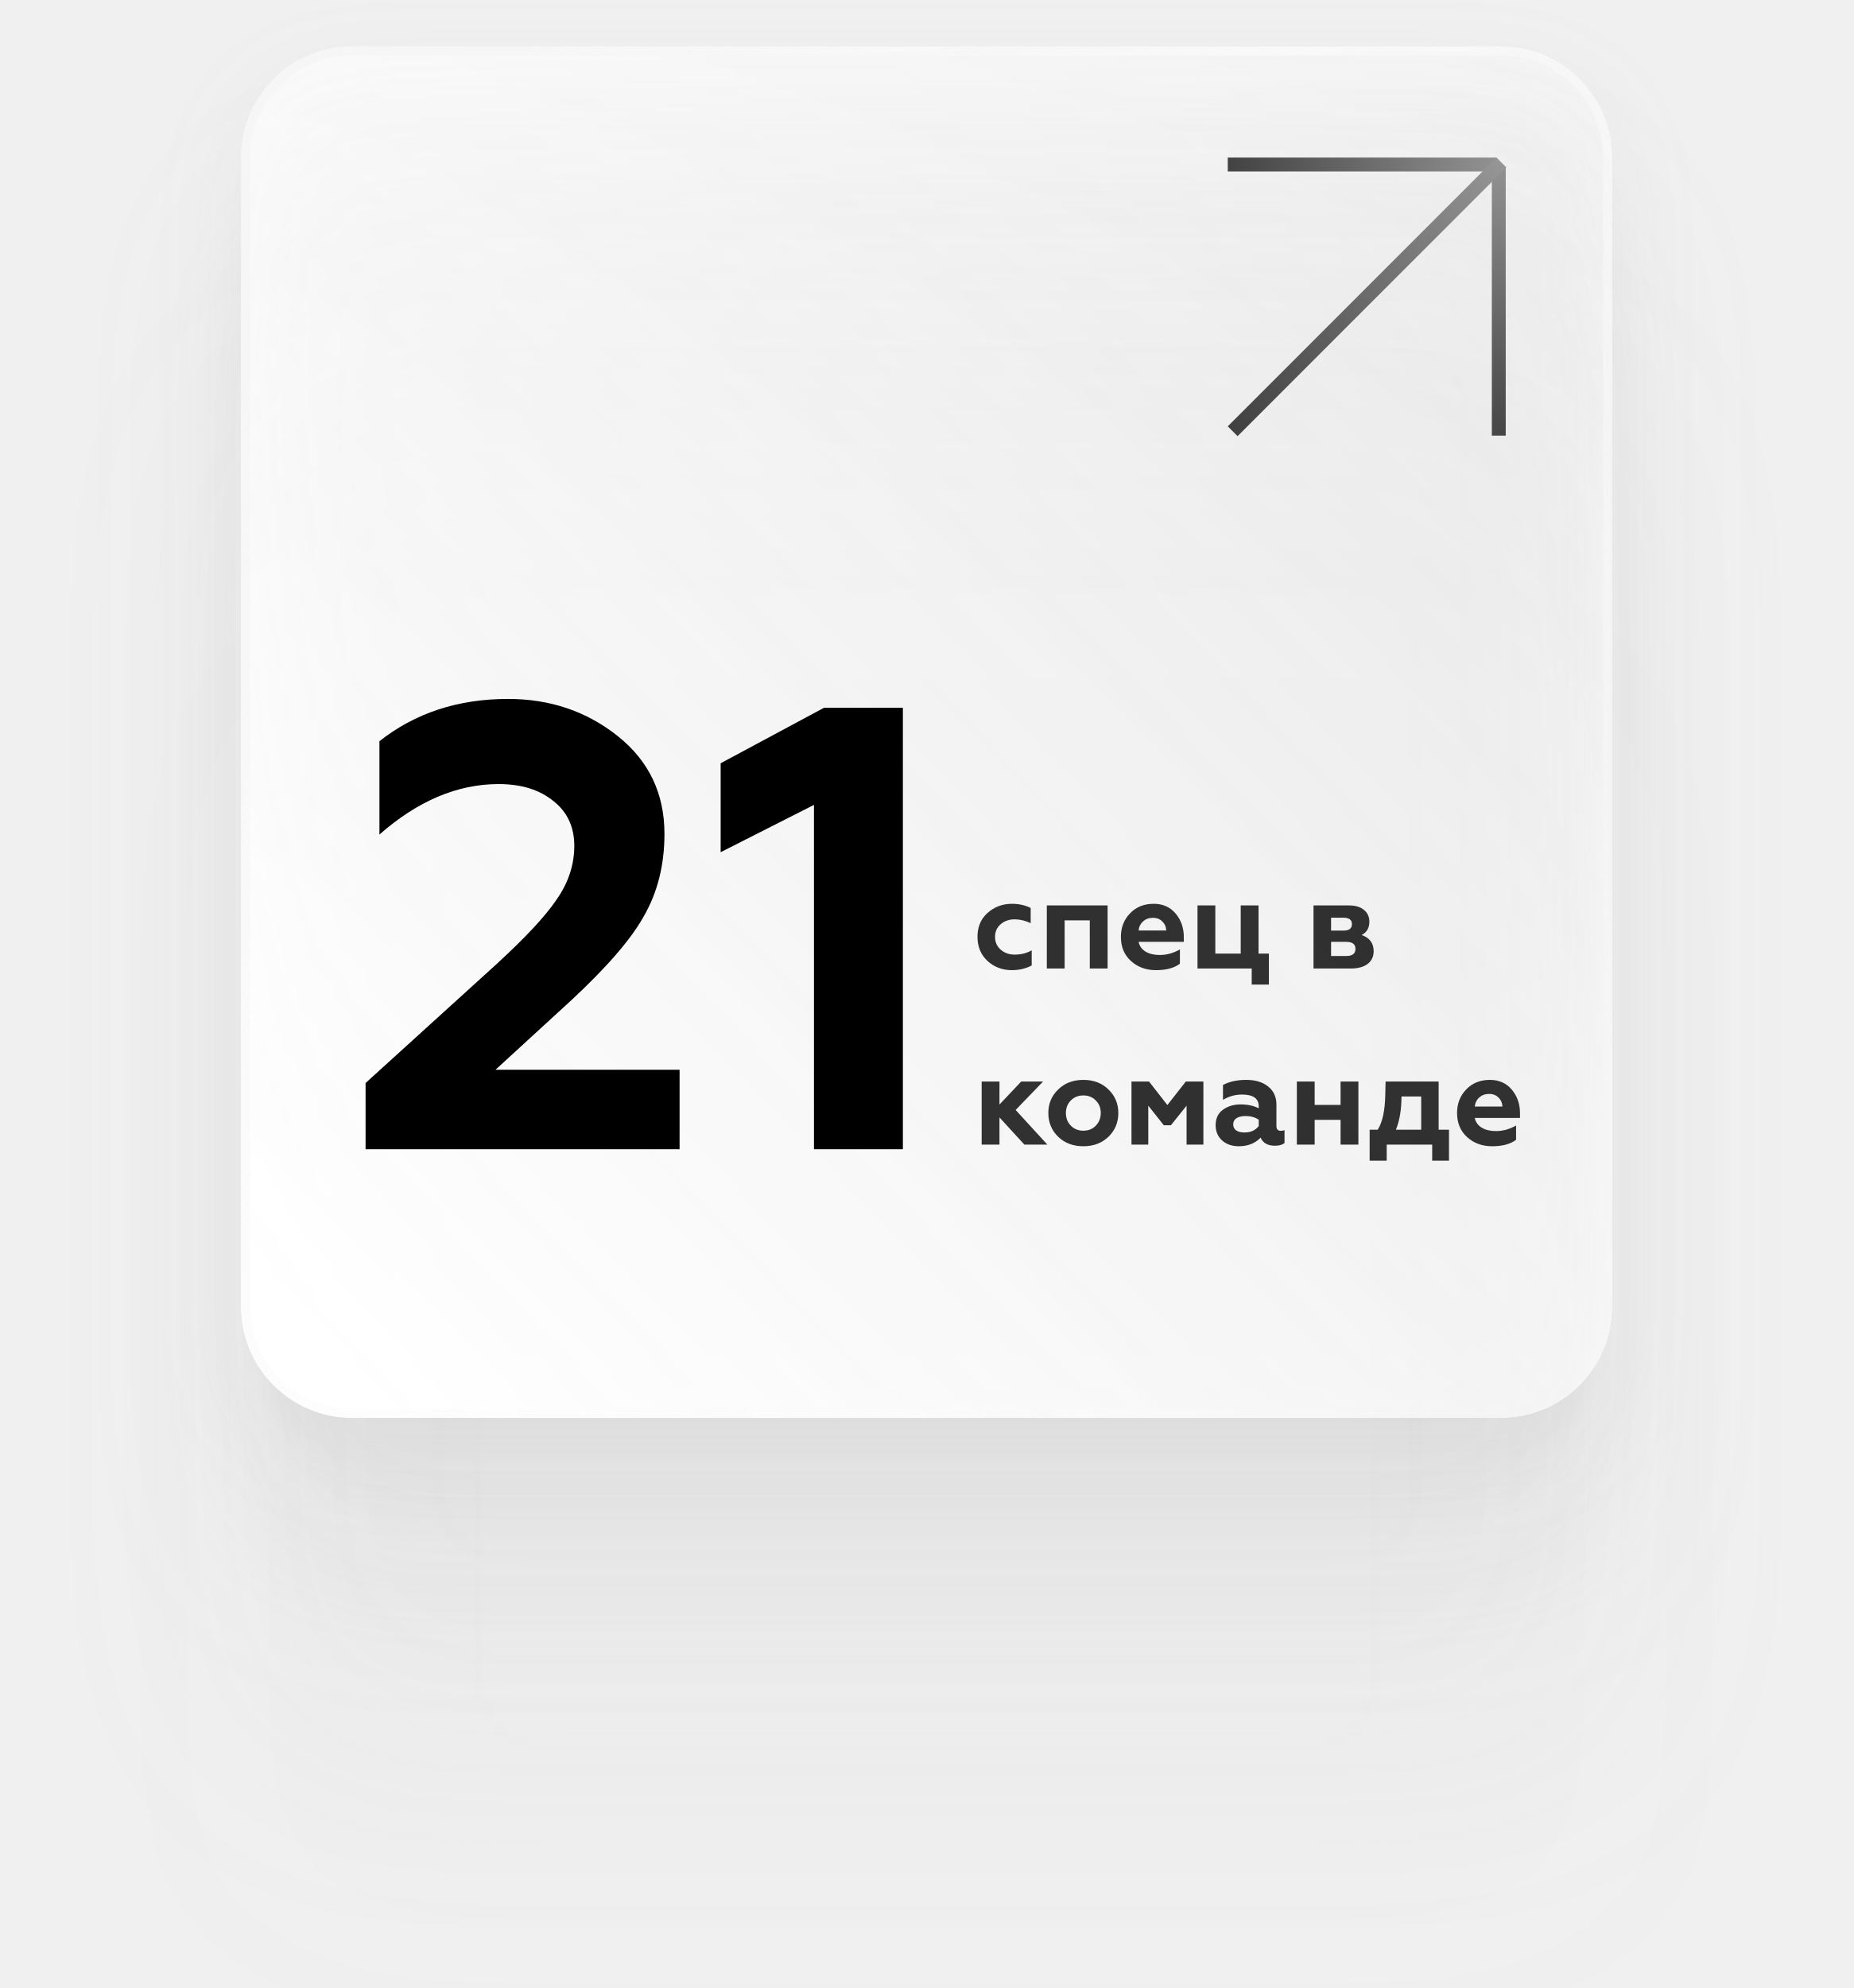
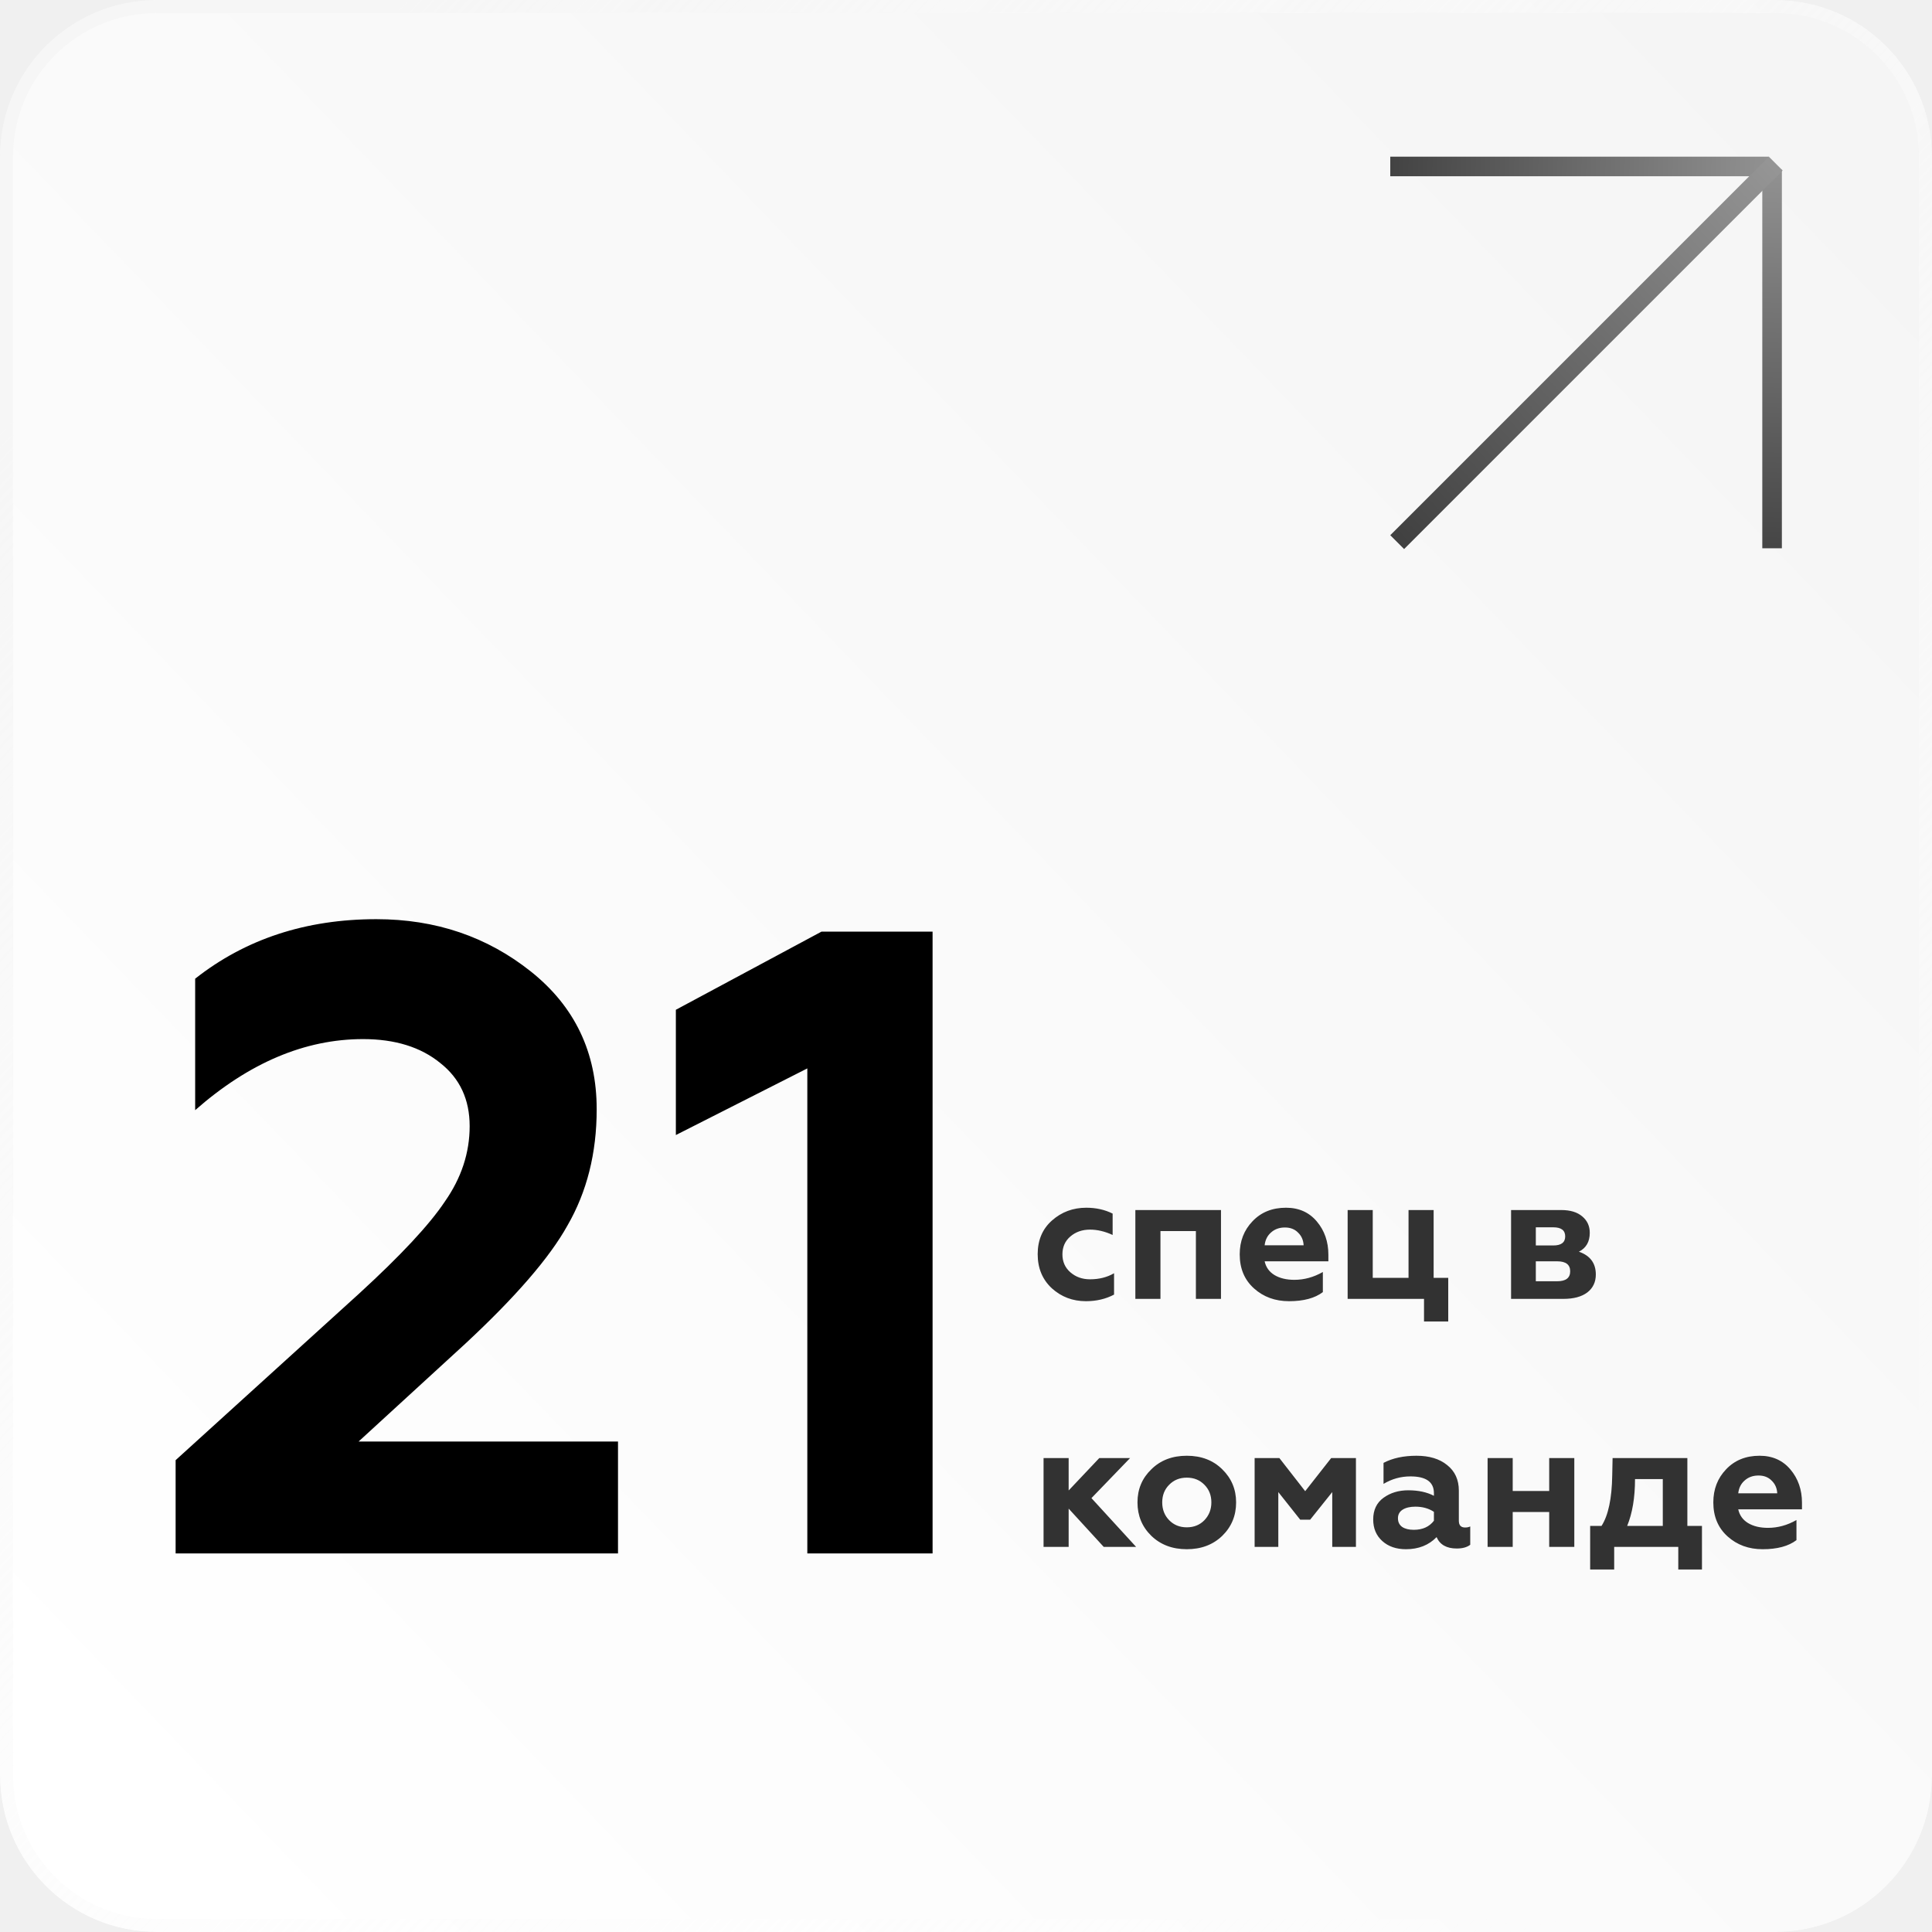
- <svg xmlns="http://www.w3.org/2000/svg" width="400" height="429" viewBox="0 0 400 429" fill="none">
-   <g filter="url(#filter0_dddd_451_73)">
-     <g clip-path="url(#clip0_451_73)">
-       <g filter="url(#filter1_b_451_73)">
-         <rect x="52" y="10" width="296" height="296" rx="24" fill="url(#paint0_linear_451_73)" />
-         <rect x="53" y="11" width="294" height="294" rx="23" stroke="url(#paint1_linear_451_73)" stroke-width="2" />
-       </g>
-       <path opacity="0.8" d="M218.374 209.355C216.356 209.355 214.619 208.7 213.164 207.391C211.709 206.045 210.982 204.299 210.982 202.154C210.982 200.008 211.709 198.289 213.164 196.998C214.637 195.689 216.392 195.034 218.429 195.034C219.92 195.034 221.265 195.334 222.466 195.934V199.208C221.284 198.662 220.129 198.389 219.001 198.389C217.801 198.389 216.792 198.744 215.974 199.453C215.174 200.144 214.773 201.053 214.773 202.181C214.773 203.308 215.183 204.227 216.001 204.936C216.819 205.645 217.819 206 219.001 206C220.402 206 221.629 205.69 222.684 205.072V208.345C221.411 209.018 219.974 209.355 218.374 209.355ZM229.793 209H225.947V195.389H239.067V209H235.221V198.608H229.793V209ZM249.491 209.355C247.363 209.355 245.572 208.7 244.117 207.391C242.662 206.081 241.935 204.345 241.935 202.181C241.935 200.162 242.589 198.471 243.899 197.107C245.208 195.725 246.917 195.034 249.027 195.034C250.991 195.034 252.564 195.734 253.746 197.135C254.928 198.535 255.519 200.235 255.519 202.235V203.245H245.754C245.954 204.154 246.454 204.854 247.254 205.345C248.072 205.836 249.09 206.081 250.309 206.081C251.818 206.081 253.273 205.681 254.673 204.881V207.963C253.455 208.891 251.727 209.355 249.491 209.355ZM245.754 200.79H251.727C251.691 200.008 251.409 199.362 250.882 198.853C250.372 198.326 249.7 198.062 248.863 198.062C248.008 198.062 247.299 198.317 246.736 198.826C246.172 199.317 245.845 199.971 245.754 200.79ZM273.883 212.464H270.173V209H258.471V195.389H262.317V205.781H267.8V195.389H271.646V205.781H273.883V212.464ZM291.53 209H283.511V195.389H291.203C292.585 195.389 293.658 195.716 294.421 196.371C295.185 197.007 295.567 197.844 295.567 198.88C295.567 200.244 295.012 201.208 293.903 201.772C295.631 202.372 296.494 203.536 296.494 205.263C296.494 206.427 296.058 207.345 295.185 208.018C294.312 208.673 293.094 209 291.53 209ZM287.302 203.245V206.3H290.575C291.903 206.3 292.566 205.79 292.566 204.772C292.566 203.754 291.903 203.245 290.575 203.245H287.302ZM287.302 198.035V200.817H289.975C291.194 200.817 291.803 200.353 291.803 199.426C291.803 198.498 291.194 198.035 289.975 198.035H287.302ZM215.728 247H211.882V233.389H215.728V238.353L220.42 233.389H225.139L219.22 239.526L226.066 247H221.102L215.728 241.135V247ZM230.063 240.181C230.063 241.272 230.418 242.181 231.127 242.908C231.836 243.636 232.737 244 233.828 244C234.919 244 235.819 243.636 236.528 242.908C237.237 242.163 237.592 241.254 237.592 240.181C237.592 239.09 237.237 238.19 236.528 237.48C235.819 236.753 234.919 236.389 233.828 236.389C232.737 236.389 231.836 236.753 231.127 237.48C230.418 238.19 230.063 239.09 230.063 240.181ZM226.272 240.181C226.272 238.162 226.981 236.471 228.4 235.107C229.8 233.725 231.609 233.034 233.828 233.034C236.046 233.034 237.856 233.725 239.256 235.107C240.674 236.489 241.383 238.18 241.383 240.181C241.383 242.217 240.674 243.927 239.256 245.309C237.837 246.673 236.028 247.355 233.828 247.355C231.627 247.355 229.818 246.673 228.4 245.309C226.981 243.927 226.272 242.217 226.272 240.181ZM247.848 247H244.22V233.389H248.012L251.967 238.462L255.949 233.389H259.741V247H256.113V238.599L252.731 242.827H251.203L247.848 238.599V247ZM276.462 244.027C276.79 244.027 277.053 243.972 277.253 243.863V246.673C276.762 247.055 276.071 247.245 275.18 247.245C273.635 247.245 272.607 246.664 272.098 245.5C270.898 246.736 269.334 247.355 267.406 247.355C265.915 247.355 264.706 246.936 263.778 246.1C262.851 245.263 262.387 244.163 262.387 242.799C262.387 241.345 262.915 240.235 263.969 239.472C265.024 238.708 266.288 238.326 267.761 238.326C269.307 238.326 270.616 238.608 271.689 239.172V238.762C271.689 237.053 270.489 236.198 268.088 236.198C266.615 236.198 265.242 236.58 263.969 237.344V234.125C265.351 233.398 267.034 233.034 269.016 233.034C270.98 233.034 272.543 233.507 273.707 234.453C274.907 235.398 275.508 236.708 275.508 238.381V242.99C275.508 243.681 275.826 244.027 276.462 244.027ZM271.689 242.99V241.626C270.889 241.099 269.943 240.835 268.852 240.835C268.034 240.835 267.379 240.99 266.888 241.299C266.415 241.608 266.179 242.045 266.179 242.608C266.179 243.19 266.397 243.636 266.834 243.945C267.27 244.236 267.861 244.381 268.607 244.381C269.952 244.381 270.98 243.918 271.689 242.99ZM283.761 247H279.914V233.389H283.761V238.435H289.352V233.389H293.198V247H289.352V241.654H283.761V247ZM299.308 250.464H295.626V243.781H297.372C298.408 242.163 298.954 239.581 299.008 236.035L299.063 233.389H310.519V243.781H312.756V250.464H309.128V247H299.308V250.464ZM301.3 243.781H306.755V236.608H302.5C302.5 239.426 302.1 241.817 301.3 243.781ZM322.051 247.355C319.924 247.355 318.133 246.7 316.678 245.391C315.223 244.081 314.496 242.345 314.496 240.181C314.496 238.162 315.15 236.471 316.46 235.107C317.769 233.725 319.478 233.034 321.588 233.034C323.552 233.034 325.124 233.734 326.306 235.135C327.488 236.535 328.079 238.235 328.079 240.235V241.245H318.314C318.514 242.154 319.014 242.854 319.815 243.345C320.633 243.836 321.651 244.081 322.87 244.081C324.379 244.081 325.834 243.681 327.234 242.881V245.963C326.016 246.891 324.288 247.355 322.051 247.355ZM318.314 238.79H324.288C324.252 238.008 323.97 237.362 323.442 236.853C322.933 236.326 322.26 236.062 321.424 236.062C320.569 236.062 319.86 236.317 319.296 236.826C318.733 237.317 318.405 237.971 318.314 238.79Z" fill="black" />
-       <line x1="265" y1="35.5" x2="323" y2="35.5" stroke="url(#paint2_linear_451_73)" stroke-width="3" />
-       <line x1="323.5" y1="36" x2="323.5" y2="94" stroke="url(#paint3_linear_451_73)" stroke-width="3" />
-       <line x1="324.061" y1="35.061" x2="266.061" y2="93.061" stroke="url(#paint4_linear_451_73)" stroke-width="3" />
-       <path d="M146.684 248H78.907V233.71L106.943 208.259C113.385 202.362 117.786 197.644 120.145 194.105C122.686 190.476 123.956 186.62 123.956 182.537C123.956 178.454 122.459 175.233 119.465 172.874C116.47 170.424 112.523 169.199 107.624 169.199C98.732 169.199 90.158 172.828 81.901 180.087V159.944C89.614 153.865 98.868 150.826 109.665 150.826C118.739 150.826 126.632 153.502 133.347 158.855C140.061 164.209 143.418 171.24 143.418 179.951C143.418 186.665 141.921 192.608 138.927 197.78C136.205 202.679 130.988 208.713 123.275 215.881L106.943 230.852H146.684V248ZM194.88 248H175.69V173.69L155.548 183.898V164.708L177.868 152.731H194.88V248Z" fill="black" />
+ <svg xmlns="http://www.w3.org/2000/svg" width="296" height="296" viewBox="0 0 296 296" fill="none">
+   <g clip-path="url(#clip0_451_73)">
+     <g filter="url(#filter0_b_451_73)">
+       <rect width="296" height="296" rx="24" fill="url(#paint0_linear_451_73)" />
+       <rect x="1" y="1" width="294" height="294" rx="23" stroke="url(#paint1_linear_451_73)" stroke-width="2" />
    </g>
+     <path opacity="0.8" d="M166.374 199.355C164.356 199.355 162.619 198.7 161.164 197.391C159.709 196.045 158.982 194.299 158.982 192.154C158.982 190.008 159.709 188.289 161.164 186.998C162.637 185.689 164.392 185.034 166.429 185.034C167.92 185.034 169.265 185.334 170.466 185.934V189.208C169.284 188.662 168.129 188.389 167.001 188.389C165.801 188.389 164.792 188.744 163.974 189.453C163.174 190.144 162.773 191.053 162.773 192.181C162.773 193.308 163.183 194.227 164.001 194.936C164.819 195.645 165.819 196 167.001 196C168.402 196 169.629 195.69 170.684 195.072V198.345C169.411 199.018 167.974 199.355 166.374 199.355ZM177.793 199H173.947V185.389H187.067V199H183.221V188.608H177.793V199ZM197.491 199.355C195.363 199.355 193.572 198.7 192.117 197.391C190.662 196.081 189.935 194.345 189.935 192.181C189.935 190.162 190.589 188.471 191.899 187.107C193.208 185.725 194.917 185.034 197.027 185.034C198.991 185.034 200.564 185.734 201.746 187.135C202.928 188.535 203.519 190.235 203.519 192.235V193.245H193.754C193.954 194.154 194.454 194.854 195.254 195.345C196.072 195.836 197.09 196.081 198.309 196.081C199.818 196.081 201.273 195.681 202.673 194.881V197.963C201.455 198.891 199.727 199.355 197.491 199.355ZM193.754 190.79H199.727C199.691 190.008 199.409 189.362 198.882 188.853C198.372 188.326 197.7 188.062 196.863 188.062C196.008 188.062 195.299 188.317 194.736 188.826C194.172 189.317 193.845 189.971 193.754 190.79ZM221.883 202.464H218.173V199H206.471V185.389H210.317V195.781H215.8V185.389H219.646V195.781H221.883V202.464ZM239.53 199H231.511V185.389H239.203C240.585 185.389 241.658 185.716 242.421 186.371C243.185 187.007 243.567 187.844 243.567 188.88C243.567 190.244 243.012 191.208 241.903 191.772C243.631 192.372 244.494 193.536 244.494 195.263C244.494 196.427 244.058 197.345 243.185 198.018C242.312 198.673 241.094 199 239.53 199ZM235.302 193.245V196.3H238.575C239.903 196.3 240.566 195.79 240.566 194.772C240.566 193.754 239.903 193.245 238.575 193.245H235.302ZM235.302 188.035V190.817H237.975C239.194 190.817 239.803 190.353 239.803 189.426C239.803 188.498 239.194 188.035 237.975 188.035H235.302ZM163.728 237H159.882V223.389H163.728V228.353L168.42 223.389H173.139L167.22 229.526L174.066 237H169.102L163.728 231.135V237ZM178.063 230.181C178.063 231.272 178.418 232.181 179.127 232.908C179.836 233.636 180.737 234 181.828 234C182.919 234 183.819 233.636 184.528 232.908C185.237 232.163 185.592 231.254 185.592 230.181C185.592 229.09 185.237 228.19 184.528 227.48C183.819 226.753 182.919 226.389 181.828 226.389C180.737 226.389 179.836 226.753 179.127 227.48C178.418 228.19 178.063 229.09 178.063 230.181ZM174.272 230.181C174.272 228.162 174.981 226.471 176.4 225.107C177.8 223.725 179.609 223.034 181.828 223.034C184.046 223.034 185.856 223.725 187.256 225.107C188.674 226.489 189.383 228.18 189.383 230.181C189.383 232.217 188.674 233.927 187.256 235.309C185.837 236.673 184.028 237.355 181.828 237.355C179.627 237.355 177.818 236.673 176.4 235.309C174.981 233.927 174.272 232.217 174.272 230.181ZM195.848 237H192.22V223.389H196.012L199.967 228.462L203.949 223.389H207.741V237H204.113V228.599L200.731 232.827H199.203L195.848 228.599V237ZM224.462 234.027C224.79 234.027 225.053 233.972 225.253 233.863V236.673C224.762 237.055 224.071 237.245 223.18 237.245C221.635 237.245 220.607 236.664 220.098 235.5C218.898 236.736 217.334 237.355 215.406 237.355C213.915 237.355 212.706 236.936 211.778 236.1C210.851 235.263 210.387 234.163 210.387 232.799C210.387 231.345 210.915 230.235 211.969 229.472C213.024 228.708 214.288 228.326 215.761 228.326C217.307 228.326 218.616 228.608 219.689 229.172V228.762C219.689 227.053 218.489 226.198 216.088 226.198C214.615 226.198 213.242 226.58 211.969 227.344V224.125C213.351 223.398 215.034 223.034 217.016 223.034C218.98 223.034 220.543 223.507 221.707 224.453C222.907 225.398 223.508 226.708 223.508 228.381V232.99C223.508 233.681 223.826 234.027 224.462 234.027ZM219.689 232.99V231.626C218.889 231.099 217.943 230.835 216.852 230.835C216.034 230.835 215.379 230.99 214.888 231.299C214.415 231.608 214.179 232.045 214.179 232.608C214.179 233.19 214.397 233.636 214.834 233.945C215.27 234.236 215.861 234.381 216.607 234.381C217.952 234.381 218.98 233.918 219.689 232.99ZM231.761 237H227.914V223.389H231.761V228.435H237.352V223.389H241.198V237H237.352V231.654H231.761V237ZM247.308 240.464H243.626V233.781H245.372C246.408 232.163 246.954 229.581 247.008 226.035L247.063 223.389H258.519V233.781H260.756V240.464H257.128V237H247.308V240.464ZM249.3 233.781H254.755V226.608H250.5C250.5 229.426 250.1 231.817 249.3 233.781ZM270.051 237.355C267.924 237.355 266.133 236.7 264.678 235.391C263.223 234.081 262.496 232.345 262.496 230.181C262.496 228.162 263.15 226.471 264.46 225.107C265.769 223.725 267.478 223.034 269.588 223.034C271.552 223.034 273.124 223.734 274.306 225.135C275.488 226.535 276.079 228.235 276.079 230.235V231.245H266.314C266.514 232.154 267.014 232.854 267.815 233.345C268.633 233.836 269.651 234.081 270.87 234.081C272.379 234.081 273.834 233.681 275.234 232.881V235.963C274.016 236.891 272.288 237.355 270.051 237.355ZM266.314 228.79H272.288C272.252 228.008 271.97 227.362 271.442 226.853C270.933 226.326 270.26 226.062 269.424 226.062C268.569 226.062 267.86 226.317 267.296 226.826C266.733 227.317 266.405 227.971 266.314 228.79Z" fill="black" />
+     <line x1="213" y1="25.5" x2="271" y2="25.5" stroke="url(#paint2_linear_451_73)" stroke-width="3" />
+     <line x1="271.5" y1="26" x2="271.5" y2="84" stroke="url(#paint3_linear_451_73)" stroke-width="3" />
+     <line x1="272.061" y1="25.061" x2="214.061" y2="83.061" stroke="url(#paint4_linear_451_73)" stroke-width="3" />
+     <path d="M94.684 238H26.907V223.71L54.943 198.259C61.386 192.362 65.786 187.644 68.145 184.105C70.686 180.476 71.956 176.62 71.956 172.537C71.956 168.454 70.459 165.233 67.465 162.874C64.47 160.424 60.523 159.199 55.624 159.199C46.732 159.199 38.158 162.828 29.901 170.087V149.944C37.614 143.865 46.868 140.826 57.665 140.826C66.739 140.826 74.632 143.502 81.347 148.855C88.061 154.209 91.418 161.24 91.418 169.951C91.418 176.665 89.921 182.608 86.927 187.78C84.205 192.679 78.987 198.713 71.275 205.881L54.943 220.852H94.684V238ZM142.88 238H123.69V163.69L103.548 173.898V154.708L125.868 142.731H142.88V238Z" fill="black" />
  </g>
  <defs>
-     <filter id="filter0_dddd_451_73" x="0" y="0" width="400" height="488" filterUnits="userSpaceOnUse" color-interpolation-filters="sRGB">
-       <feFlood flood-opacity="0" result="BackgroundImageFix" />
-       <feColorMatrix in="SourceAlpha" type="matrix" values="0 0 0 0 0 0 0 0 0 0 0 0 0 0 0 0 0 0 127 0" result="hardAlpha" />
-       <feOffset dy="8" />
-       <feGaussianBlur stdDeviation="9" />
-       <feColorMatrix type="matrix" values="0 0 0 0 0.596 0 0 0 0 0.596 0 0 0 0 0.596 0 0 0 0.1 0" />
-       <feBlend mode="normal" in2="BackgroundImageFix" result="effect1_dropShadow_451_73" />
-       <feColorMatrix in="SourceAlpha" type="matrix" values="0 0 0 0 0 0 0 0 0 0 0 0 0 0 0 0 0 0 127 0" result="hardAlpha" />
-       <feOffset dy="33" />
-       <feGaussianBlur stdDeviation="16.5" />
-       <feColorMatrix type="matrix" values="0 0 0 0 0.596 0 0 0 0 0.596 0 0 0 0 0.596 0 0 0 0.09 0" />
-       <feBlend mode="normal" in2="effect1_dropShadow_451_73" result="effect2_dropShadow_451_73" />
-       <feColorMatrix in="SourceAlpha" type="matrix" values="0 0 0 0 0 0 0 0 0 0 0 0 0 0 0 0 0 0 127 0" result="hardAlpha" />
-       <feOffset dy="73" />
-       <feGaussianBlur stdDeviation="22" />
-       <feColorMatrix type="matrix" values="0 0 0 0 0.596 0 0 0 0 0.596 0 0 0 0 0.596 0 0 0 0.05 0" />
-       <feBlend mode="normal" in2="effect2_dropShadow_451_73" result="effect3_dropShadow_451_73" />
-       <feColorMatrix in="SourceAlpha" type="matrix" values="0 0 0 0 0 0 0 0 0 0 0 0 0 0 0 0 0 0 127 0" result="hardAlpha" />
-       <feOffset dy="130" />
-       <feGaussianBlur stdDeviation="26" />
-       <feColorMatrix type="matrix" values="0 0 0 0 0.596 0 0 0 0 0.596 0 0 0 0 0.596 0 0 0 0.01 0" />
-       <feBlend mode="normal" in2="effect3_dropShadow_451_73" result="effect4_dropShadow_451_73" />
-       <feBlend mode="normal" in="SourceGraphic" in2="effect4_dropShadow_451_73" result="shape" />
-     </filter>
-     <filter id="filter1_b_451_73" x="22" y="-20" width="356" height="356" filterUnits="userSpaceOnUse" color-interpolation-filters="sRGB">
+     <filter id="filter0_b_451_73" x="-30" y="-30" width="356" height="356" filterUnits="userSpaceOnUse" color-interpolation-filters="sRGB">
      <feFlood flood-opacity="0" result="BackgroundImageFix" />
      <feGaussianBlur in="BackgroundImageFix" stdDeviation="15" />
      <feComposite in2="SourceAlpha" operator="in" result="effect1_backgroundBlur_451_73" />
      <feBlend mode="normal" in="SourceGraphic" in2="effect1_backgroundBlur_451_73" result="shape" />
    </filter>
-     <linearGradient id="paint0_linear_451_73" x1="61.731" y1="286.132" x2="348" y2="10" gradientUnits="userSpaceOnUse">
+     <linearGradient id="paint0_linear_451_73" x1="9.732" y1="276.132" x2="296" y2="-7.16293e-06" gradientUnits="userSpaceOnUse">
      <stop stop-color="white" />
      <stop offset="1" stop-color="white" stop-opacity="0.3" />
    </linearGradient>
-     <linearGradient id="paint1_linear_451_73" x1="52" y1="75.688" x2="296.91" y2="306" gradientUnits="userSpaceOnUse">
+     <linearGradient id="paint1_linear_451_73" x1="-1.85534e-06" y1="65.688" x2="244.91" y2="296" gradientUnits="userSpaceOnUse">
      <stop stop-color="#F6F6F6" />
      <stop offset="1" stop-color="white" stop-opacity="0" />
    </linearGradient>
-     <linearGradient id="paint2_linear_451_73" x1="263" y1="35" x2="328.5" y2="37" gradientUnits="userSpaceOnUse">
+     <linearGradient id="paint2_linear_451_73" x1="211" y1="25" x2="276.5" y2="27" gradientUnits="userSpaceOnUse">
      <stop stop-color="#404040" />
      <stop offset="1" stop-color="#999999" />
    </linearGradient>
-     <linearGradient id="paint3_linear_451_73" x1="322" y1="98" x2="324.5" y2="30" gradientUnits="userSpaceOnUse">
+     <linearGradient id="paint3_linear_451_73" x1="270" y1="88" x2="272.5" y2="20" gradientUnits="userSpaceOnUse">
      <stop stop-color="#404040" />
      <stop offset="1" stop-color="#999999" />
    </linearGradient>
-     <linearGradient id="paint4_linear_451_73" x1="265" y1="92" x2="327.5" y2="34" gradientUnits="userSpaceOnUse">
+     <linearGradient id="paint4_linear_451_73" x1="213" y1="82" x2="275.5" y2="24" gradientUnits="userSpaceOnUse">
      <stop stop-color="#404040" />
      <stop offset="1" stop-color="#999999" />
    </linearGradient>
    <clipPath id="clip0_451_73">
-       <rect x="52" y="10" width="296" height="296" rx="24" fill="white" />
+       <rect width="296" height="296" rx="24" fill="white" />
    </clipPath>
  </defs>
</svg>
